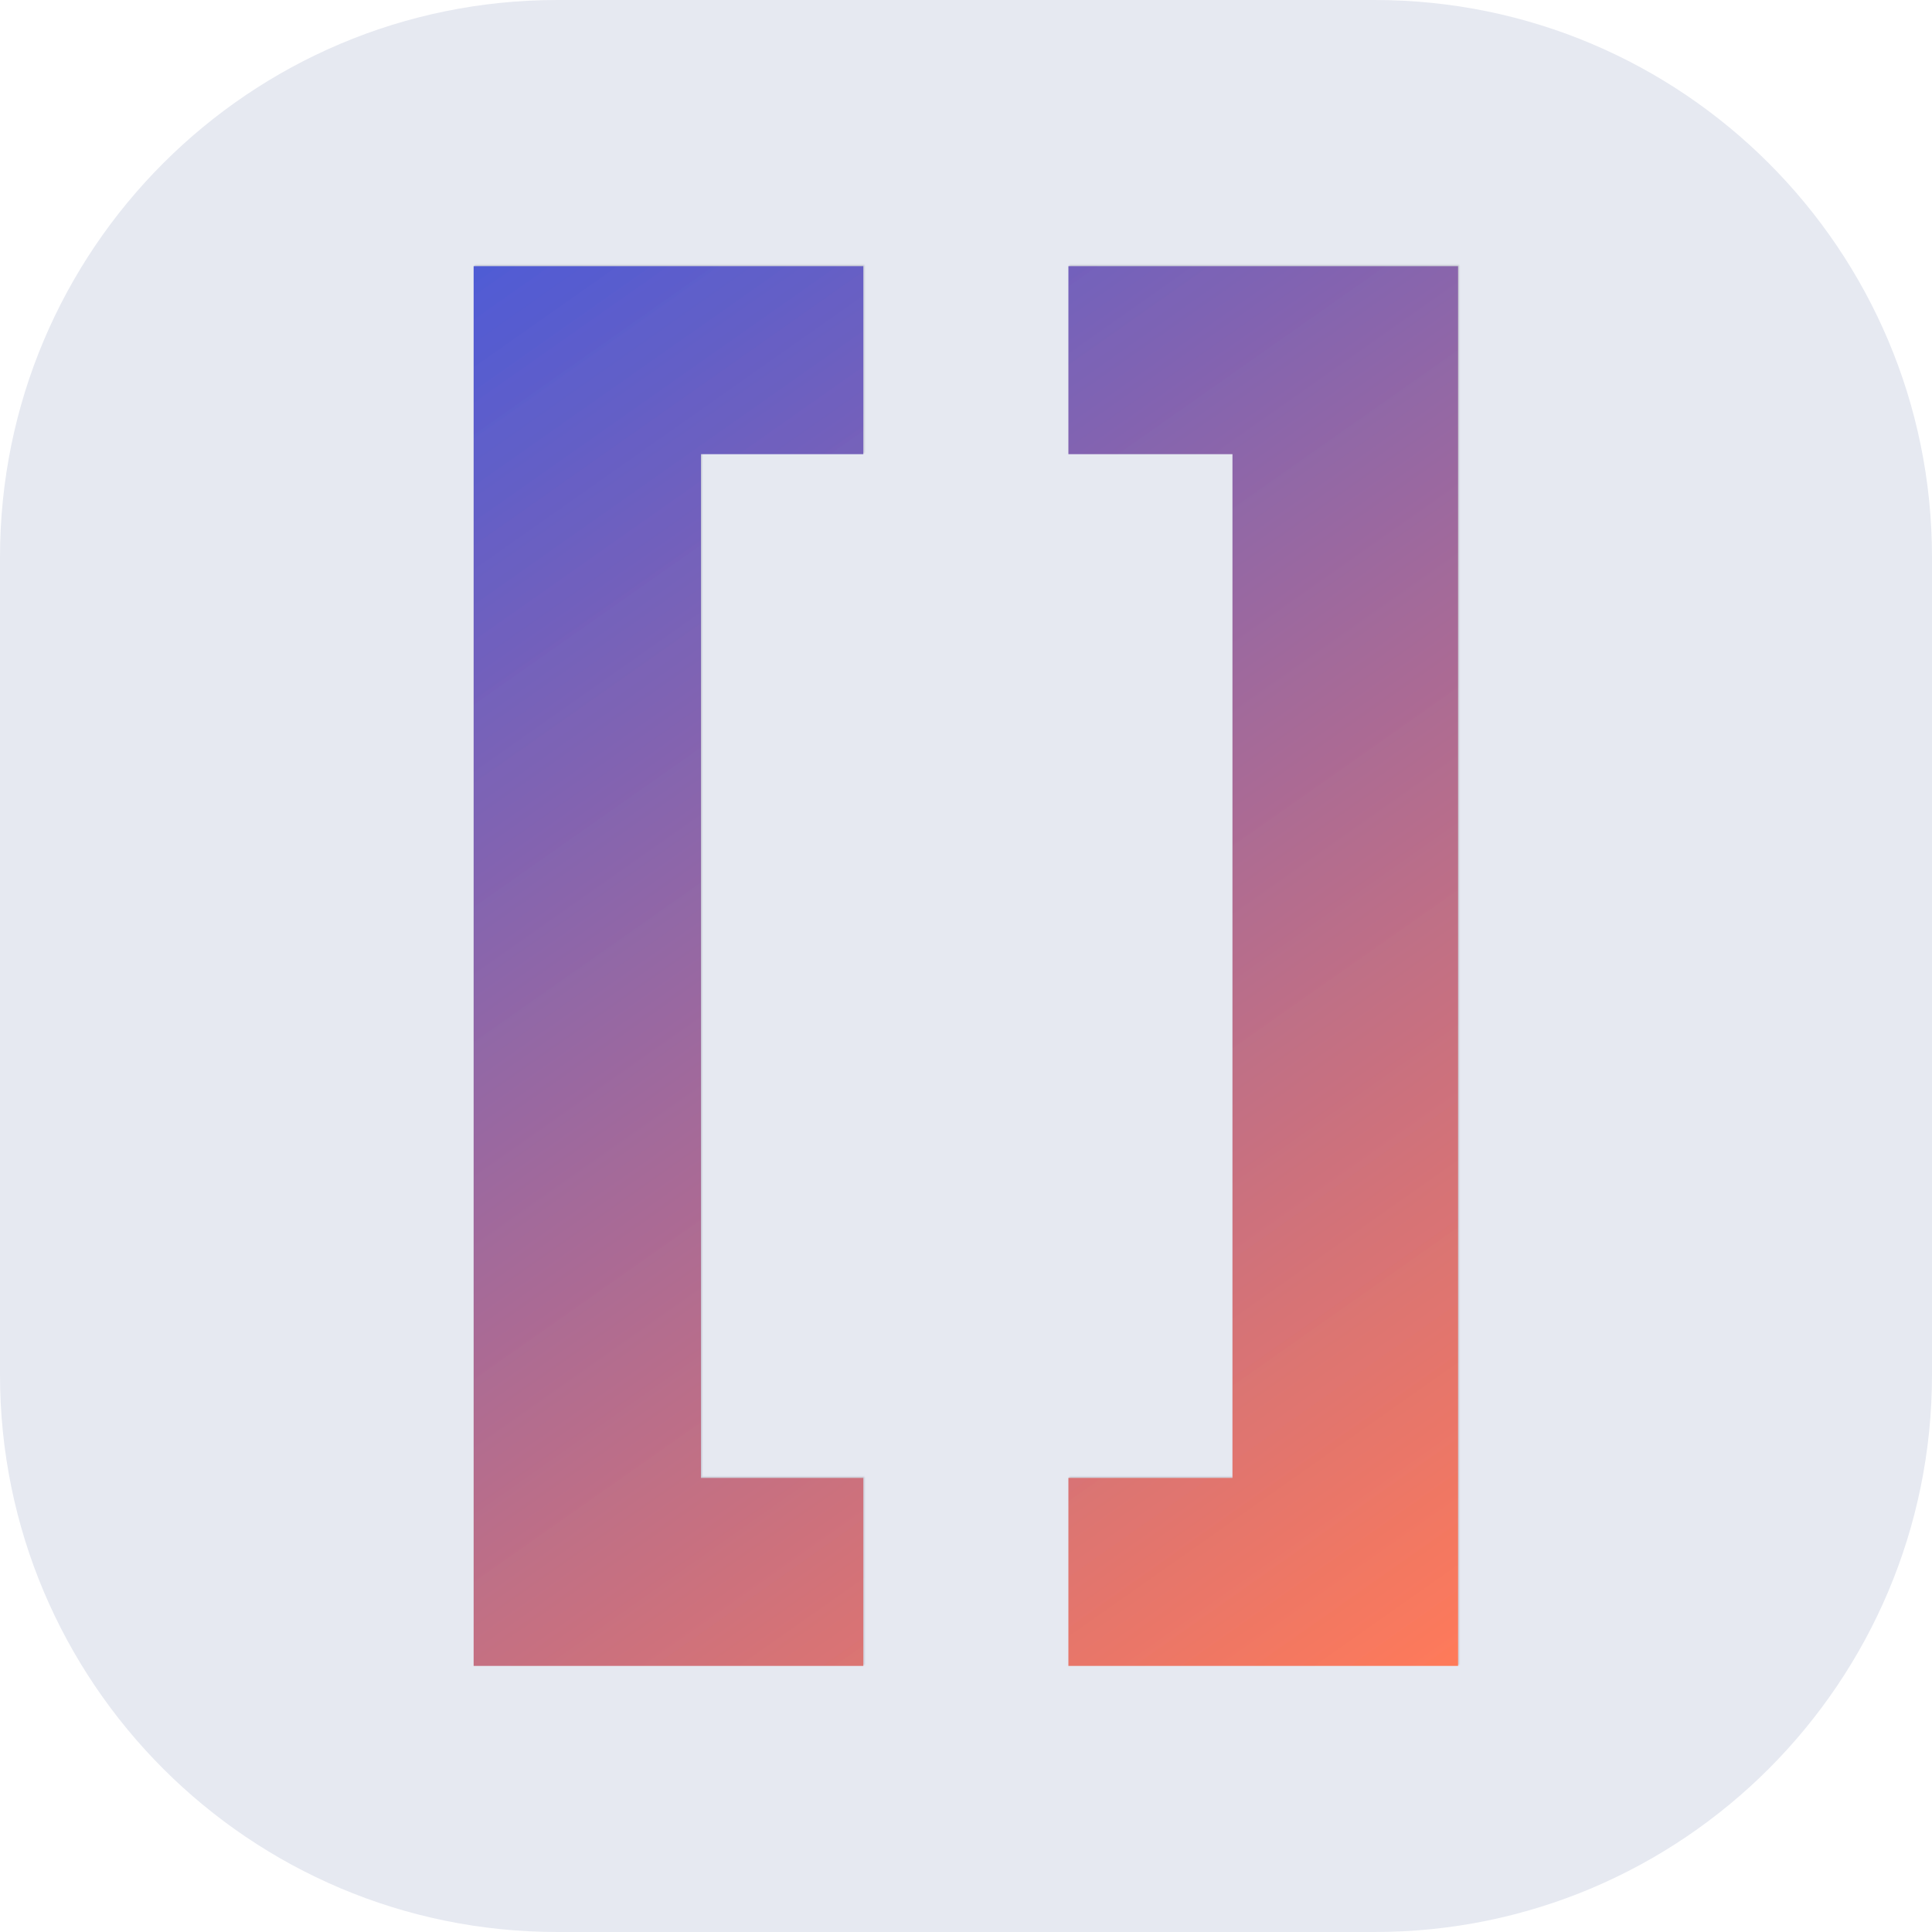
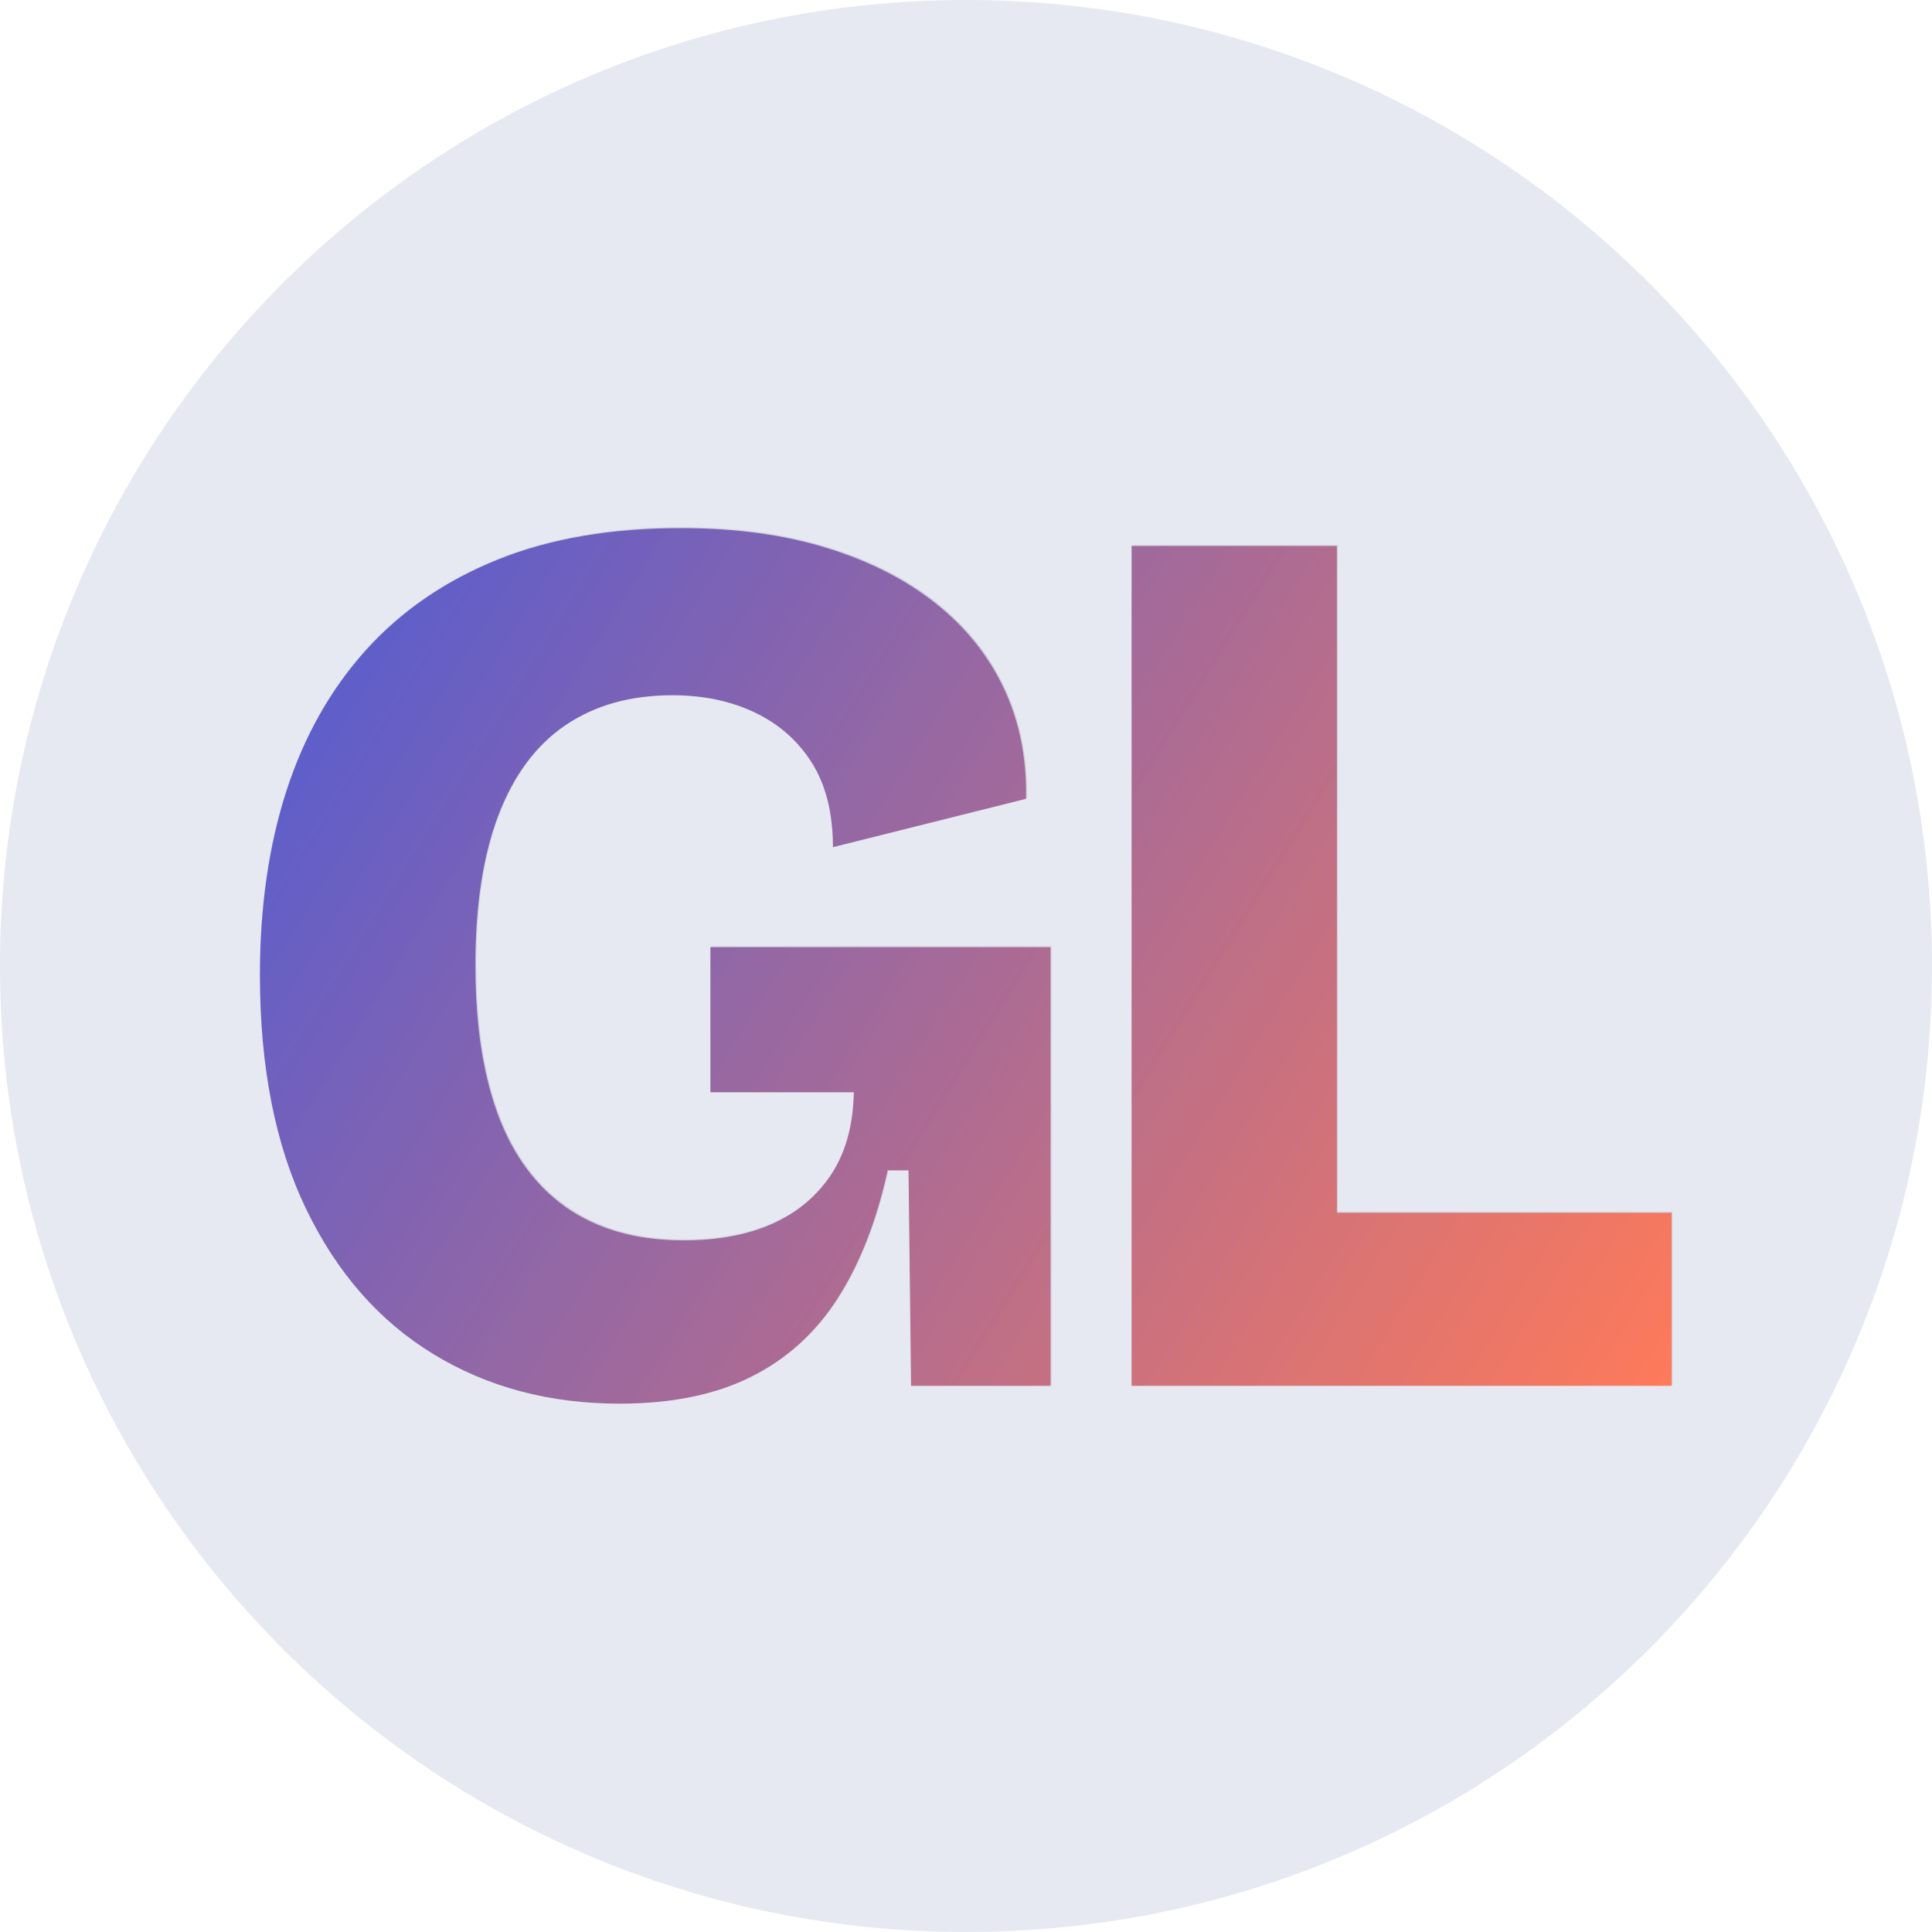
- <svg xmlns="http://www.w3.org/2000/svg" viewBox="6 6 52 52" width="64" height="64" role="img" aria-label="codebygaetan">
+ <svg xmlns="http://www.w3.org/2000/svg" viewBox="6 6 52 52" width="64" height="64" role="img" aria-label="Gaétan La Selve">
  <defs>
    <filter id="brk" x="-30%" y="-30%" width="160%" height="160%">
      <feDropShadow dx="0.6" dy="0.6" stdDeviation="0.5" flood-color="#2b3242" flood-opacity="0.18" />
    </filter>
-     <linearGradient id="grad" gradientUnits="userSpaceOnUse" x1="73" y1="701" x2="649" y2="-118">
+     <linearGradient id="grad" gradientUnits="userSpaceOnUse" x1="39" y1="674" x2="1148" y2="-14">
      <stop offset="0" stop-color="#4f5bd5" />
      <stop offset="1" stop-color="#ff7a59" />
    </linearGradient>
  </defs>
-   <rect x="6" y="6" width="52" height="52" rx="15" fill="#e6e9f1" />
-   <g transform="translate(15.39 45.41) scale(0.046 -0.046)" fill="url(#grad)" filter="url(#brk)">
-     <path d="M73 -118V687H206V-118ZM73 -118V-8H301V-118ZM73 591V701H301V591Z" />
-     <path d="M649 -118H517V687H649ZM649 -118H421V-8H649ZM649 591H421V701H649Z" />
+   <circle cx="32" cy="32" r="26" fill="#e6e9f1" />
+   <g transform="translate(11.66 43.3) scale(0.03425 -0.03425)" fill="url(#grad)" filter="url(#brk)">
+     <path d="M321.7 -14.0Q239.0 -14.0 175.2 25.0Q111.3 64.0 75.2 139.2Q39.0 214.3 39.0 323.0Q39.0 403.0 59.8 467.5Q80.7 532.0 122.3 578.2Q164.0 624.3 225.7 649.2Q287.3 674.0 369.7 674.0Q434.3 674.0 484.8 658.3Q535.3 642.7 570.7 614.3Q606.0 586.0 624.0 547.2Q642.0 508.3 641.0 461.3L489.3 423.3Q489.3 463.0 473.0 489.2Q456.7 515.3 428.2 529.0Q399.7 542.7 363.0 542.7Q314.0 542.7 279.3 519.3Q244.7 496.0 226.5 448.7Q208.3 401.3 208.3 330.3Q208.3 277.3 218.7 236.8Q229.0 196.3 249.7 169.2Q270.3 142.0 300.8 128.2Q331.3 114.3 372.0 114.3Q412.7 114.3 442.0 127.5Q471.3 140.7 488.2 166.5Q505.0 192.3 505.7 230.7H393.0V344.7H660.3V218.0V0.0H550.7L548.7 169.3H532.3Q519.3 110.0 493.2 69.0Q467.0 28.0 424.8 7.0Q382.7 -14.0 321.7 -14.0Z" />
+     <path d="M724.0 0.0V660.0H885.3V0.0ZM752.7 0.0V136.0H1148.3V0.0Z" />
  </g>
</svg>
